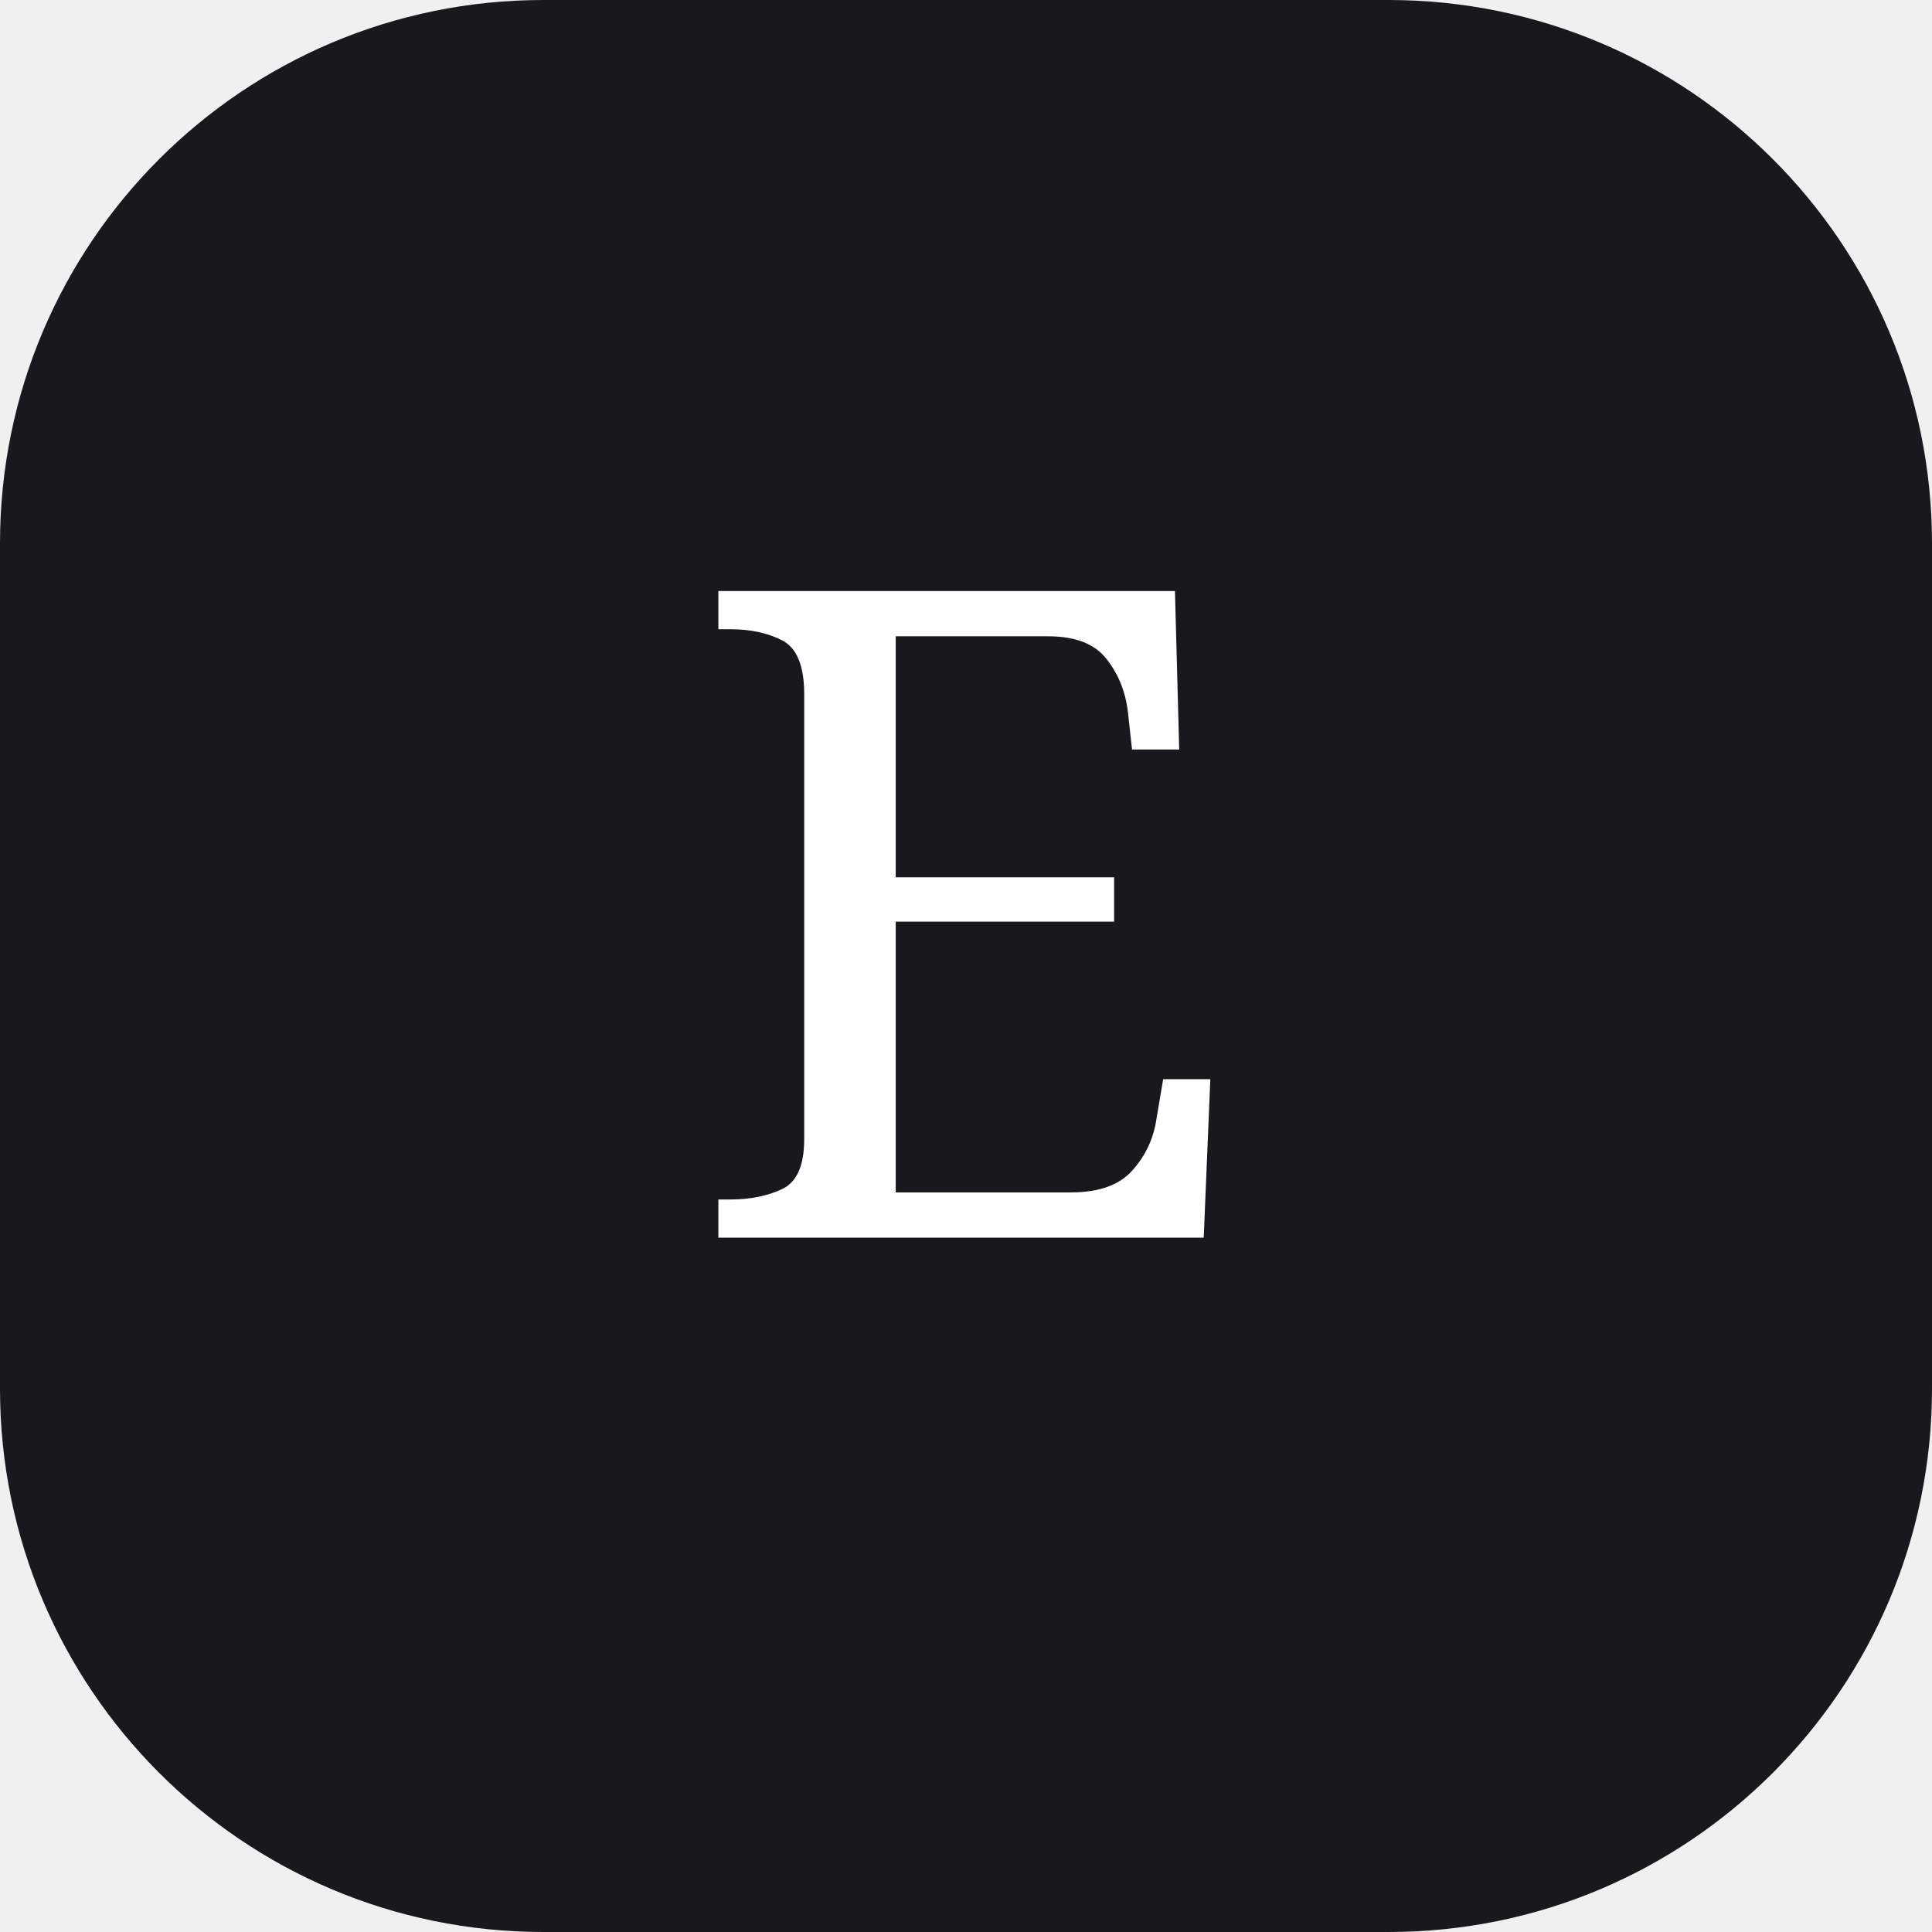
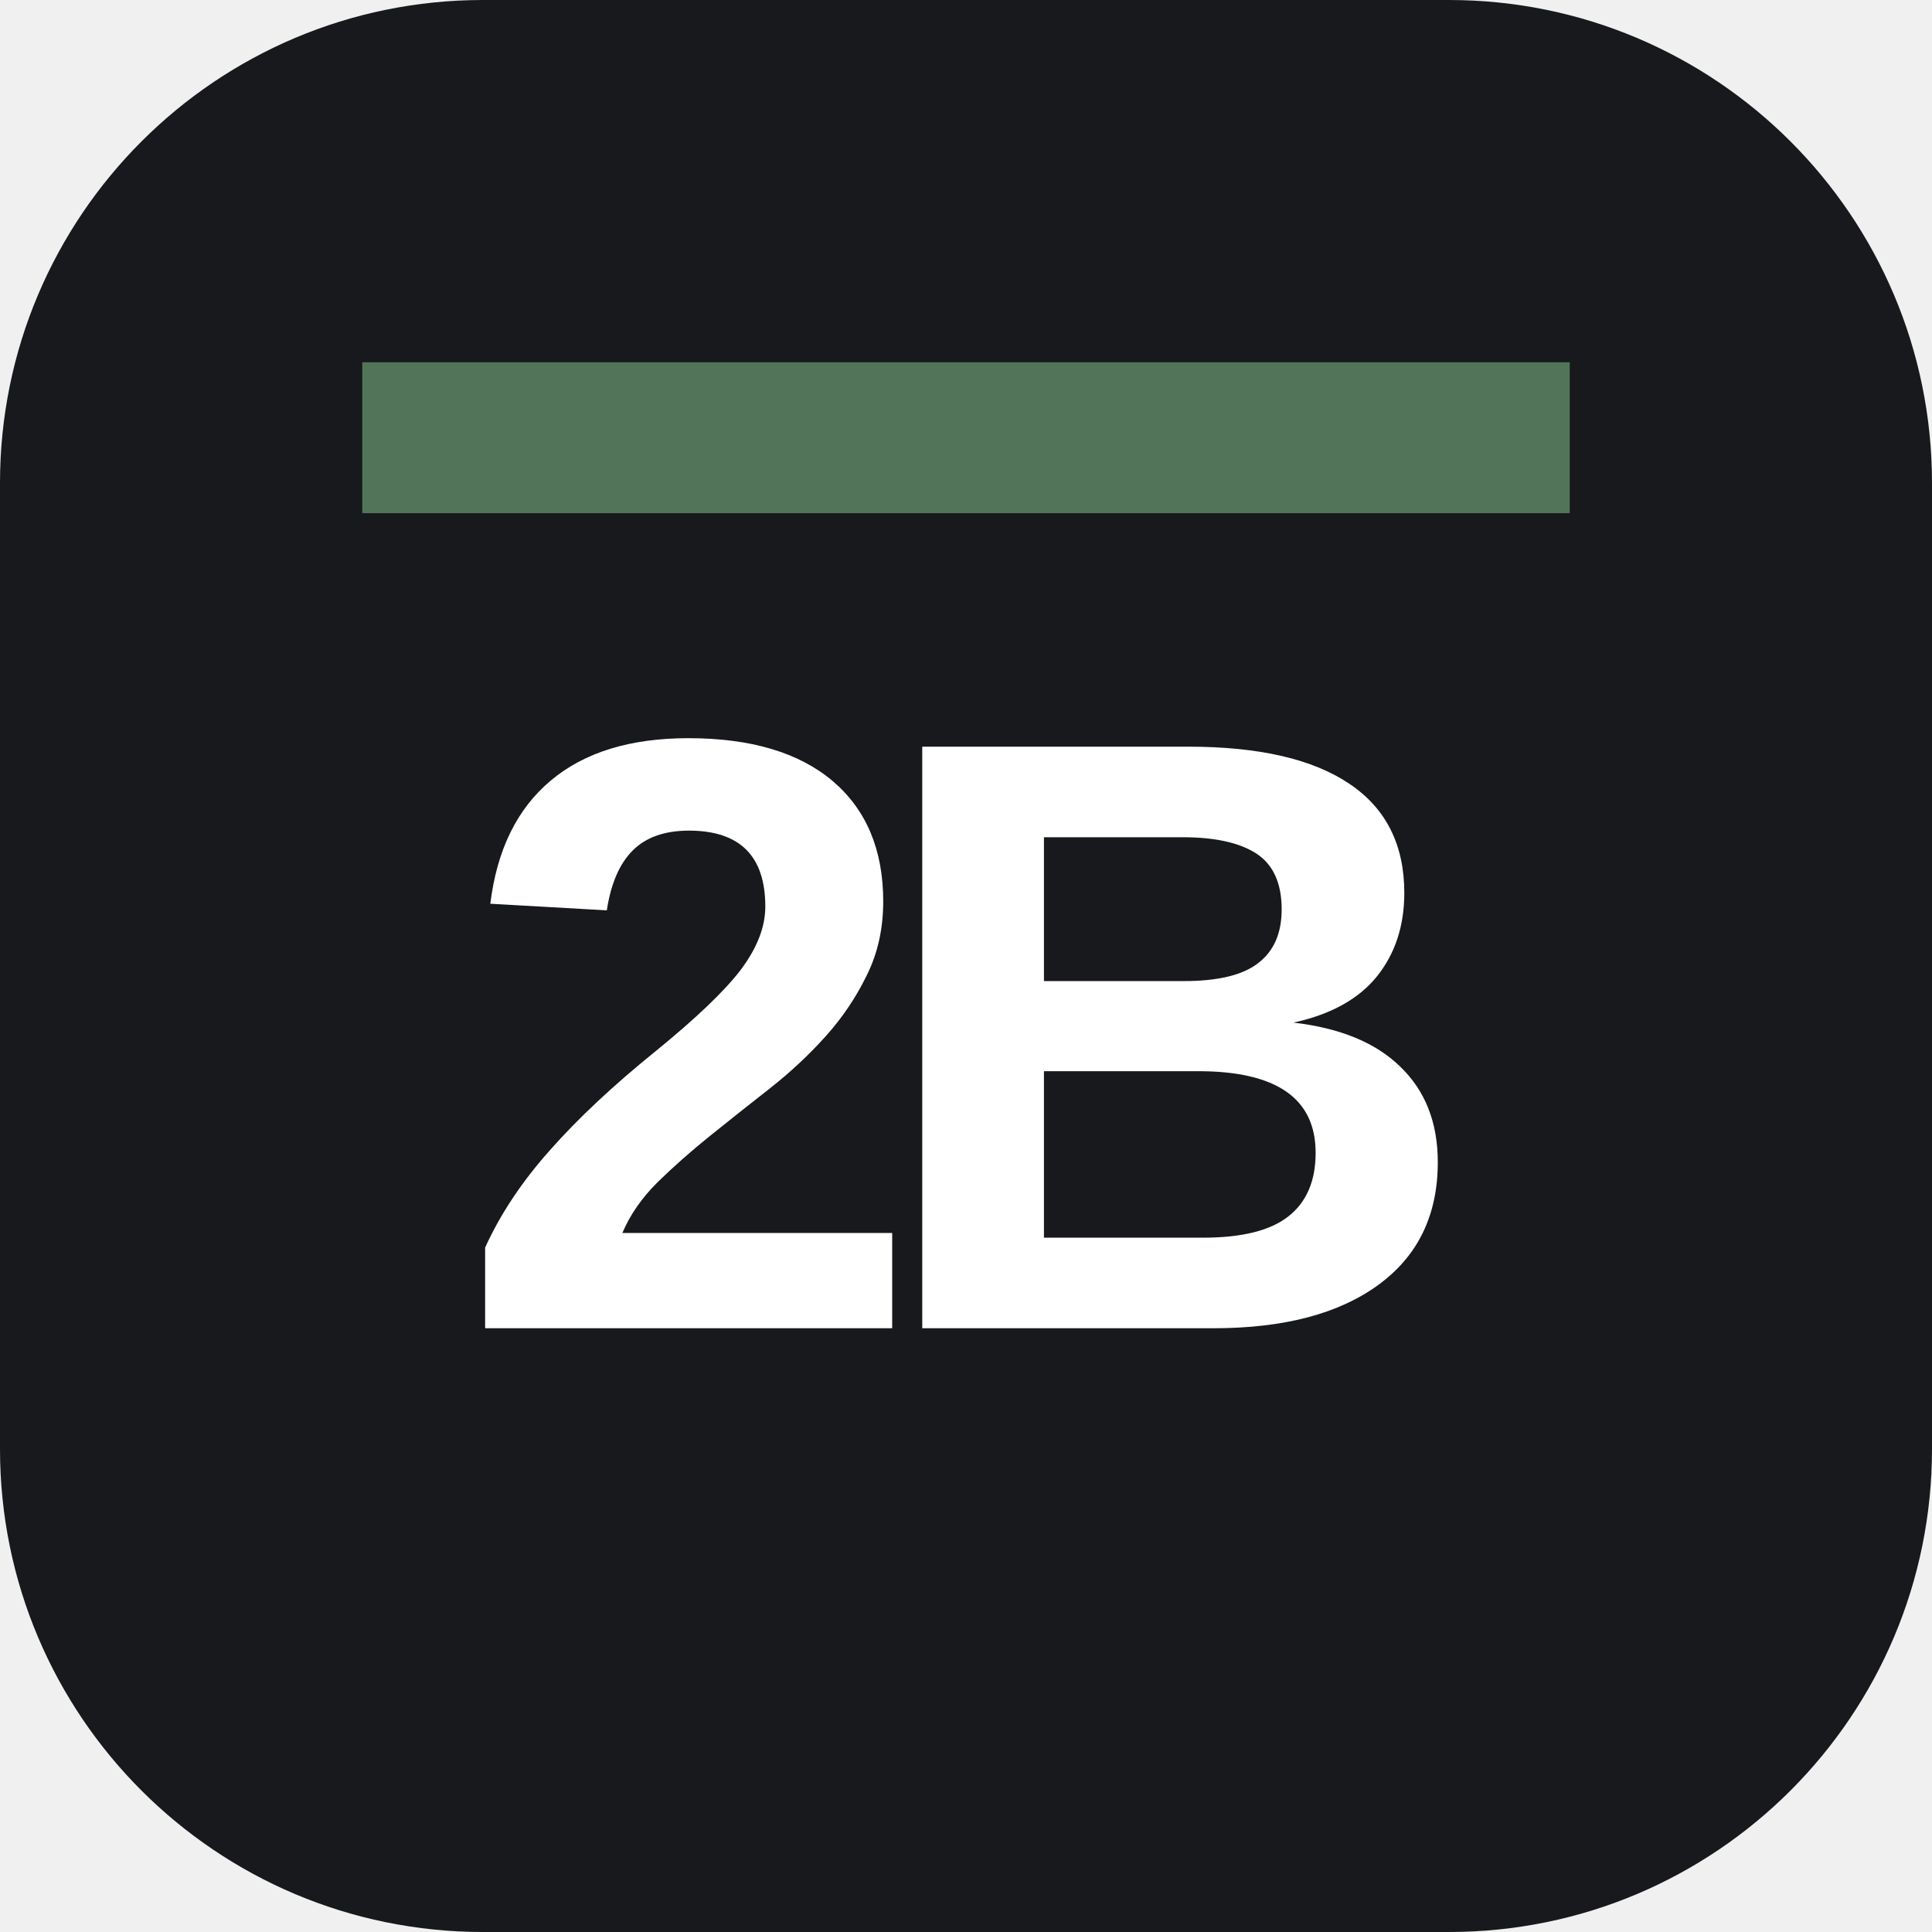
<svg xmlns="http://www.w3.org/2000/svg" viewBox="0 0 64 64">
-   <rect width="64" height="64" rx="18" fill="#17191c" />
-   <text x="32" y="41" fill="#fff" text-anchor="middle" font-family="Georgia,serif" font-size="30">E</text>
+   <rect width="64" height="64" rx="16" fill="#17191c" />
+   <path d="M12 12h40v5H12z" fill="#527458" />
+   <text x="32" y="44" fill="#fff" text-anchor="middle" font-family="Arial,sans-serif" font-size="28" font-weight="800" letter-spacing="-2">2B</text>
</svg>
